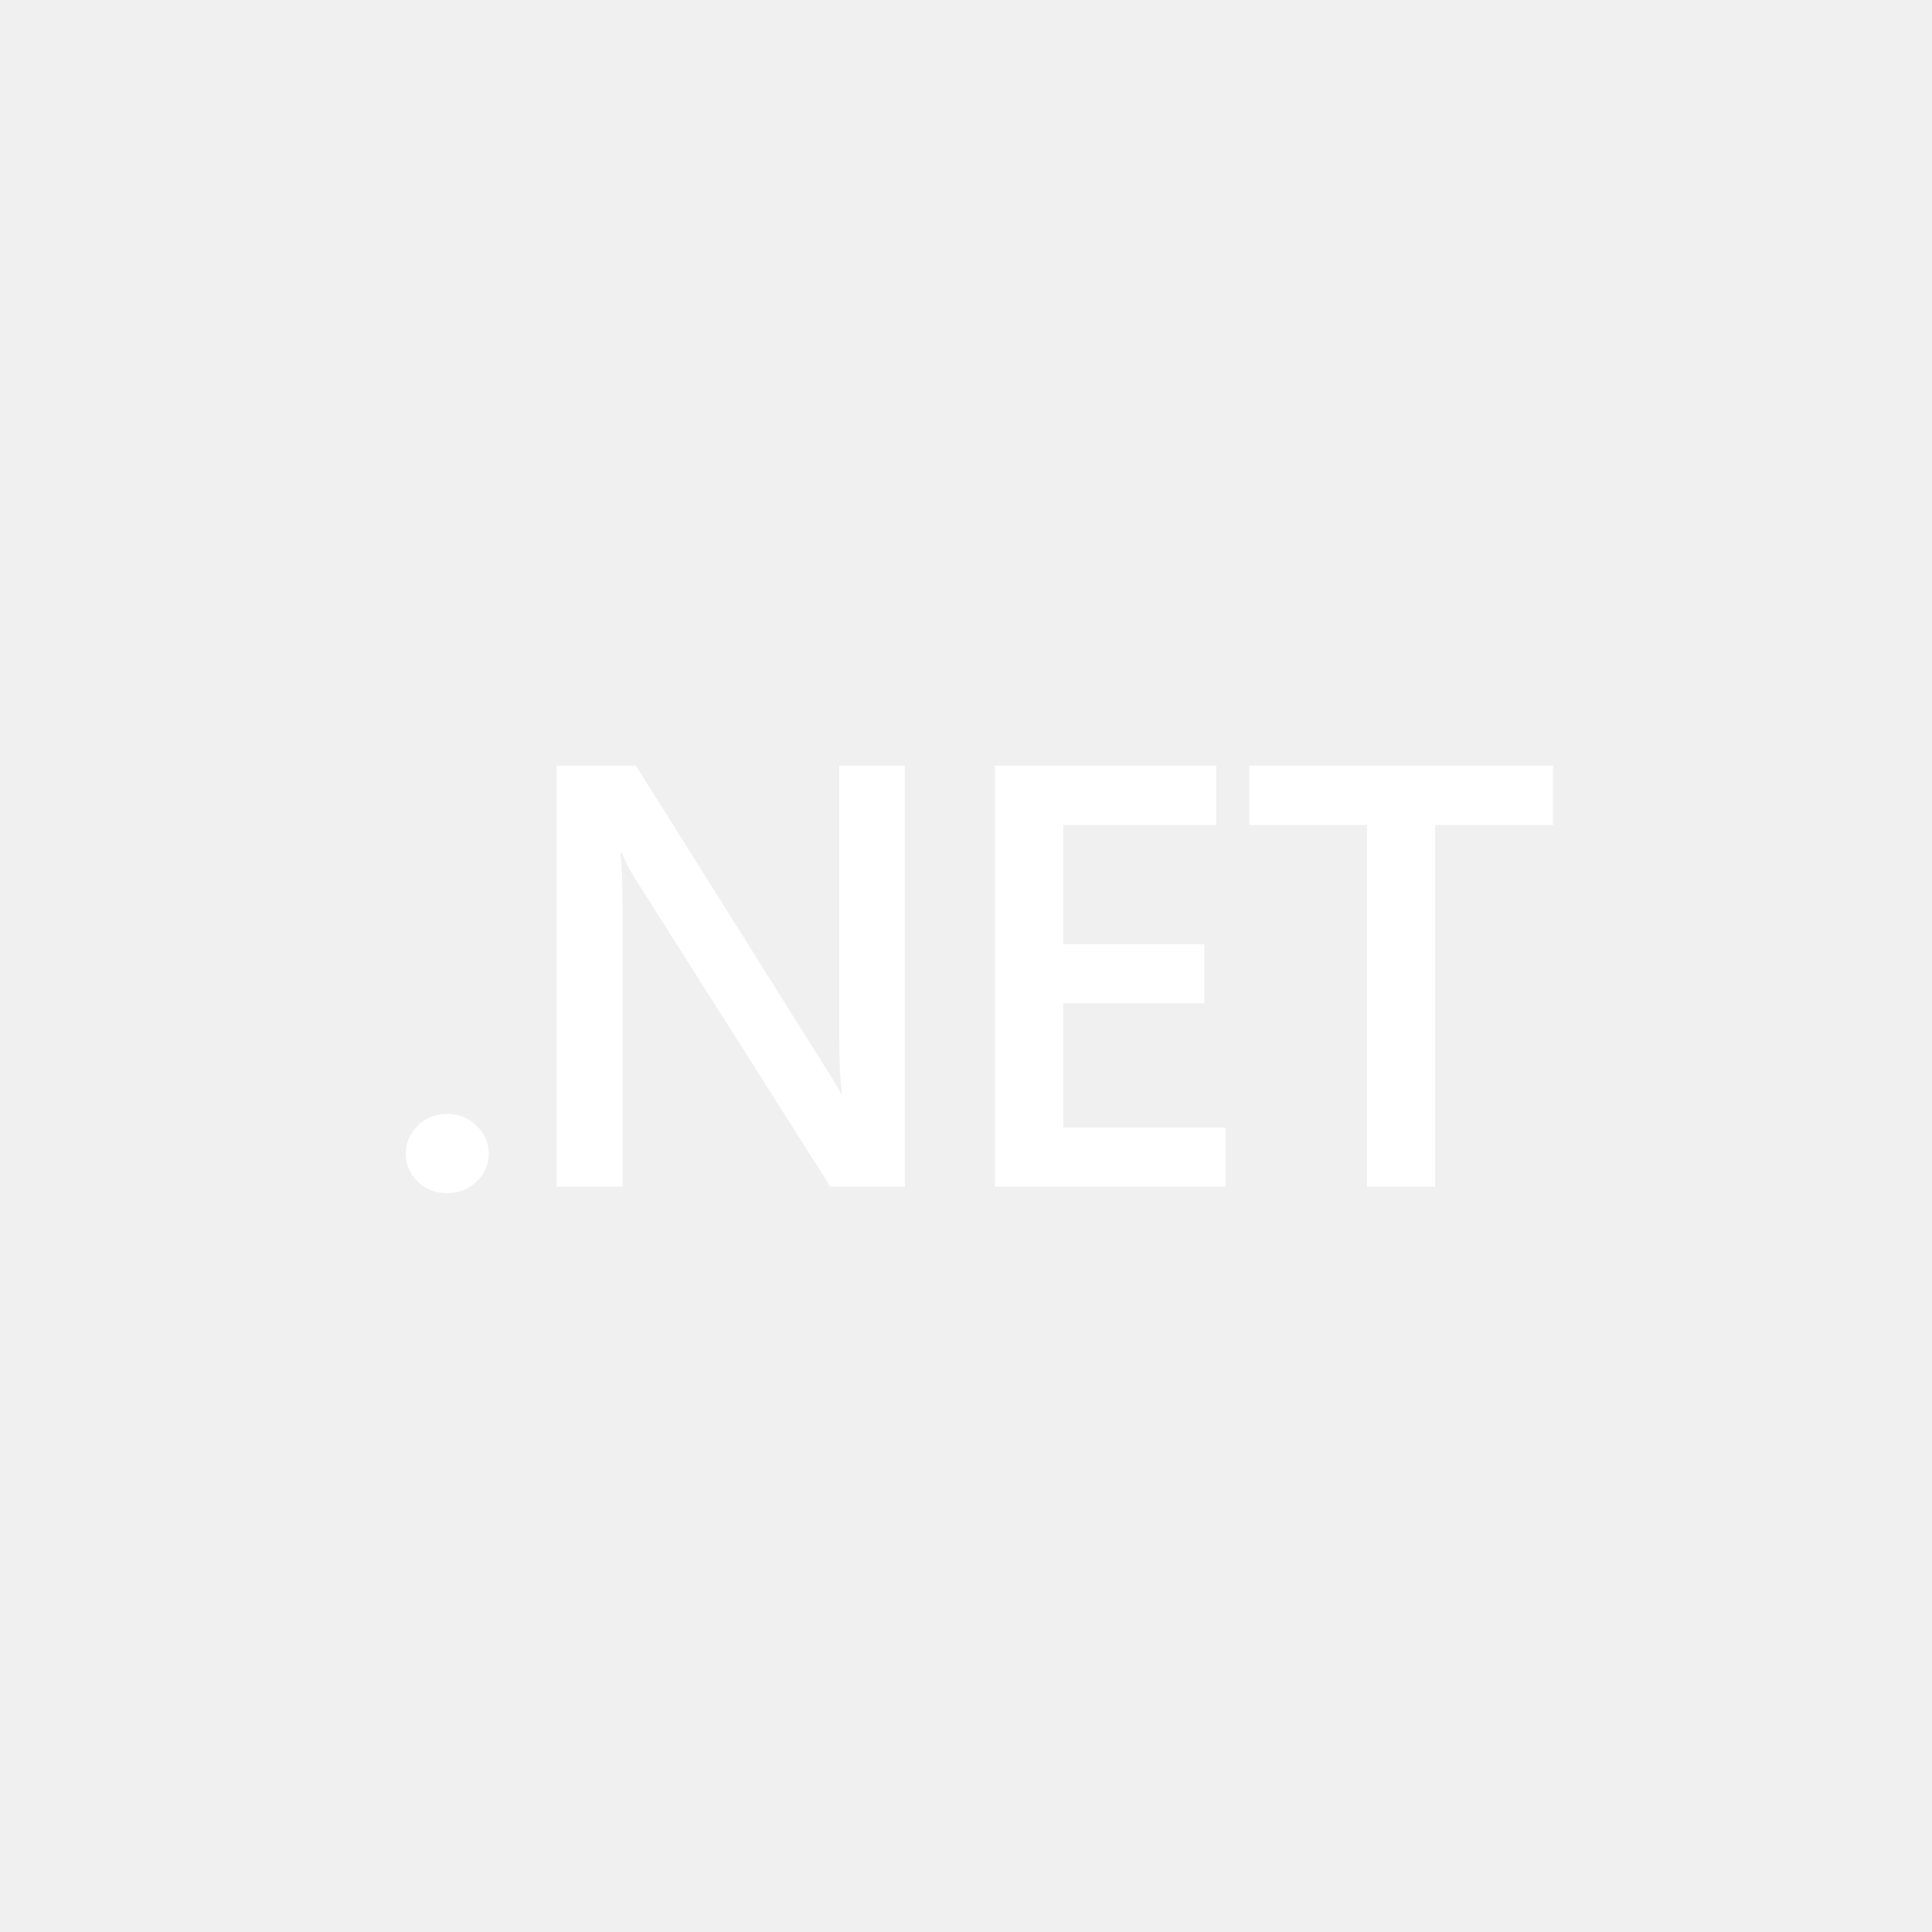
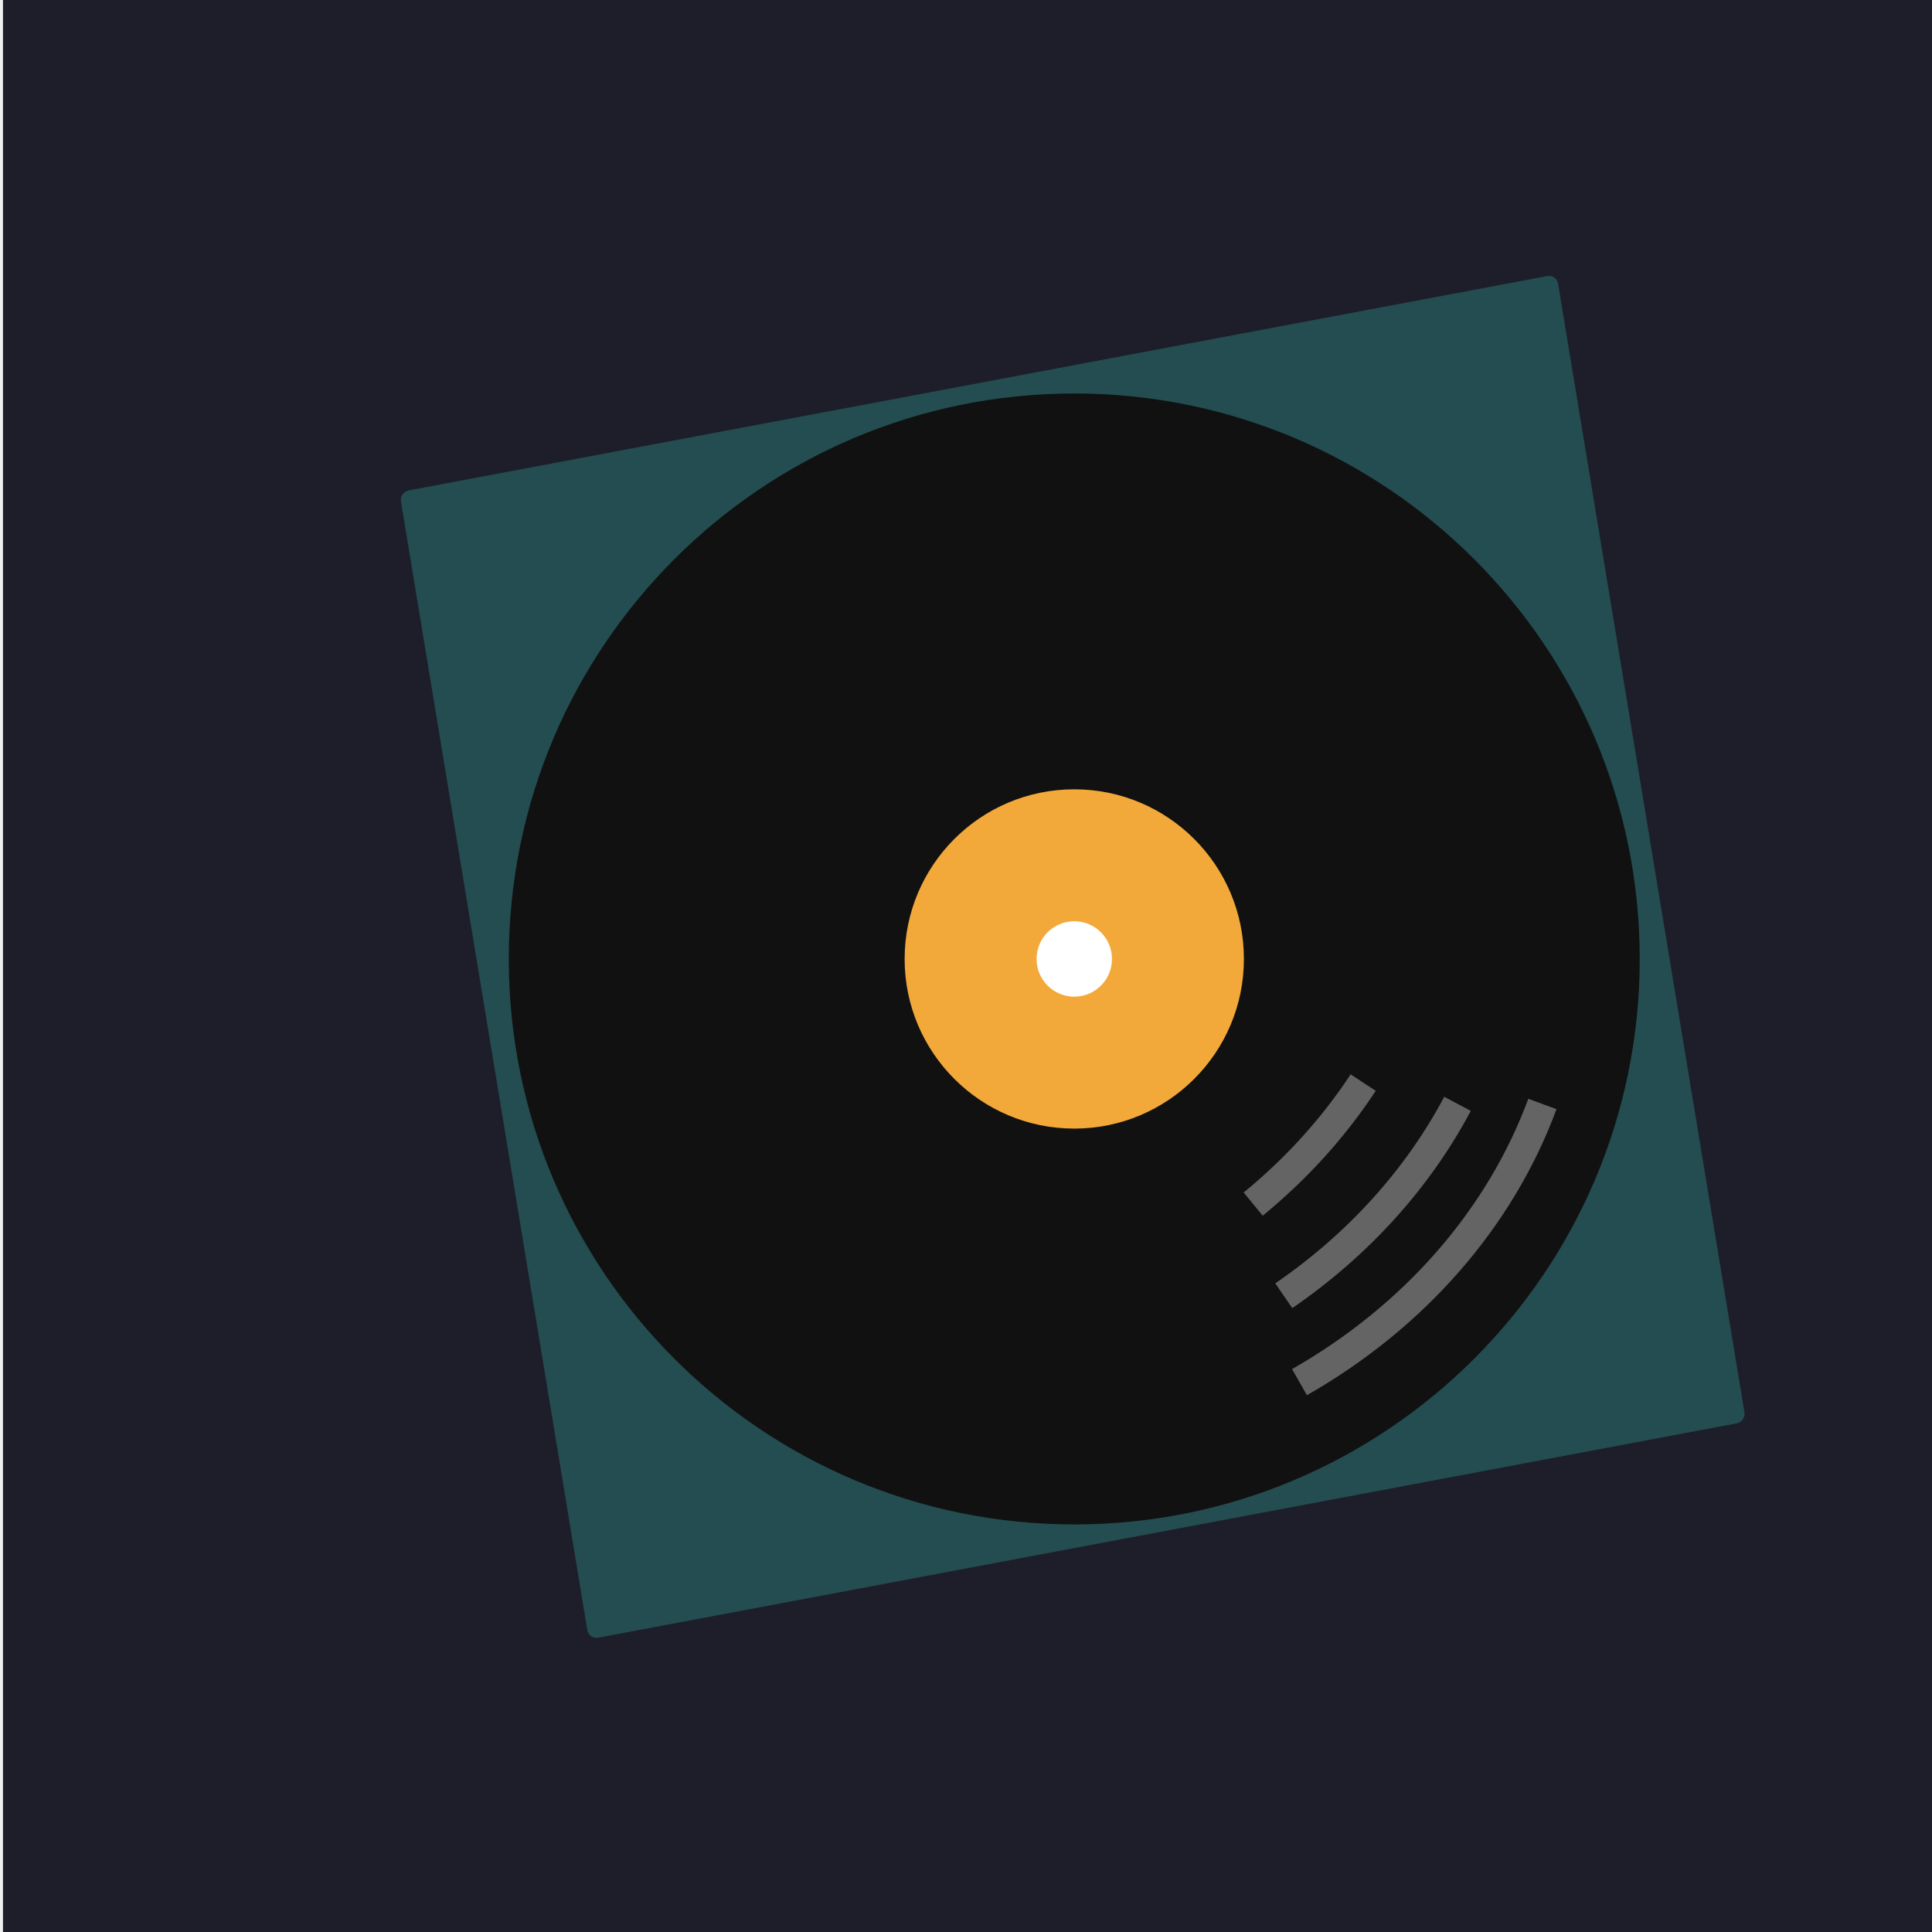
- <svg xmlns="http://www.w3.org/2000/svg" width="456" height="456" viewBox="0 0 456 456" version="1.1" xml:space="preserve" style="fill-rule:evenodd;clip-rule:evenodd;stroke-linejoin:round;stroke-miterlimit:2;">
-   <path d="m 105.5,281.609 c -2.703,0 -5.001,-0.9 -6.893,-2.702 -1.892,-1.848 -2.838,-4.042 -2.838,-6.582 0,-2.587 0.946,-4.804 2.838,-6.652 1.892,-1.848 4.19,-2.772 6.893,-2.772 2.748,0 5.068,0.924 6.96,2.772 1.937,1.848 2.906,4.064 2.906,6.652 0,2.54 -0.968,4.734 -2.906,6.582 -1.892,1.802 -4.212,2.702 -6.96,2.702 z" style="fill:#ffffff;fill-rule:nonzero;stroke-width:0.838" />
-   <path d="M 213.561,280.084 H 195.99 L 149.7,207.054 c -1.171,-1.848 -2.14,-3.765 -2.906,-5.751 h -0.406 c 0.361,2.125 0.541,6.675 0.541,13.65 v 65.132 h -15.543 v -99.36 h 18.719 l 44.737,71.298 c 1.892,2.957 3.109,4.989 3.649,6.098 h 0.27 c -0.45,-2.632 -0.676,-7.09 -0.676,-13.373 v -64.023 h 15.476 z" style="fill:#ffffff;fill-rule:nonzero;stroke-width:0.838" />
-   <path d="m 289.251,280.084 h -54.401 v -99.36 h 52.238 v 13.997 h -36.154 v 28.131 h 33.316 v 13.927 h -33.316 v 29.378 h 38.316 z" style="fill:#ffffff;fill-rule:nonzero;stroke-width:0.838" />
-   <path d="M 366.565,194.721 H 338.722 v 85.363 h -16.084 v -85.363 h -27.775 v -13.997 h 71.701 z" style="fill:#ffffff;fill-rule:nonzero;stroke-width:0.838" />
+ <svg xmlns="http://www.w3.org/2000/svg" width="410" height="410" viewBox="0 0 410 410" version="1.1" id="svg4">
+   <defs id="defs4" />
+   <rect x="0.634" y="-2.0828381e-08" width="410" height="410" fill="#1e1e2a" id="rect1" style="stroke-width:0.899" />
+   <rect x="66.628" y="118.355" width="249.873" height="246.77" rx="2" fill="#f5f0e6" transform="matrix(0.9827335,-0.1850266,0.1629284,0.9866379,0,0)" id="rect2" style="fill:#234d50;fill-opacity:1;stroke-width:0.92" />
+   <g id="g7" transform="translate(-55.83147,-65.3482)">
+     <circle cx="283.807" cy="268.853" r="120" fill="#111111" id="circle2" />
+     <path style="fill:none;fill-opacity:1;stroke:#ffffff;stroke-width:6.372;stroke-dasharray:none;stroke-dashoffset:0;stroke-opacity:0.35" id="path6-1" d="m 345.119,295.092 a 126.841,111.454 0 0 1 -23.342,25.785" />
+     <path style="fill:none;fill-opacity:1;stroke:#ffffff;stroke-width:6.372;stroke-dasharray:none;stroke-dashoffset:0;stroke-opacity:0.35" id="path6-5" d="m 365.136,299.598 a 126.841,111.454 0 0 1 -36.866,40.724" />
+     <circle cx="283.807" cy="268.853" r="36" fill="#f3a93a" id="circle3" />
+     <circle cx="283.807" cy="268.853" r="8" fill="#ffffff" id="circle4" />
+     <path style="fill:none;fill-opacity:1;stroke:#ffffff;stroke-width:6.372;stroke-dasharray:none;stroke-dashoffset:0;stroke-opacity:0.35" id="path6" d="m 383.153,299.631 a 126.841,111.454 0 0 1 -51.55,59.032" />
+   </g>
</svg>
